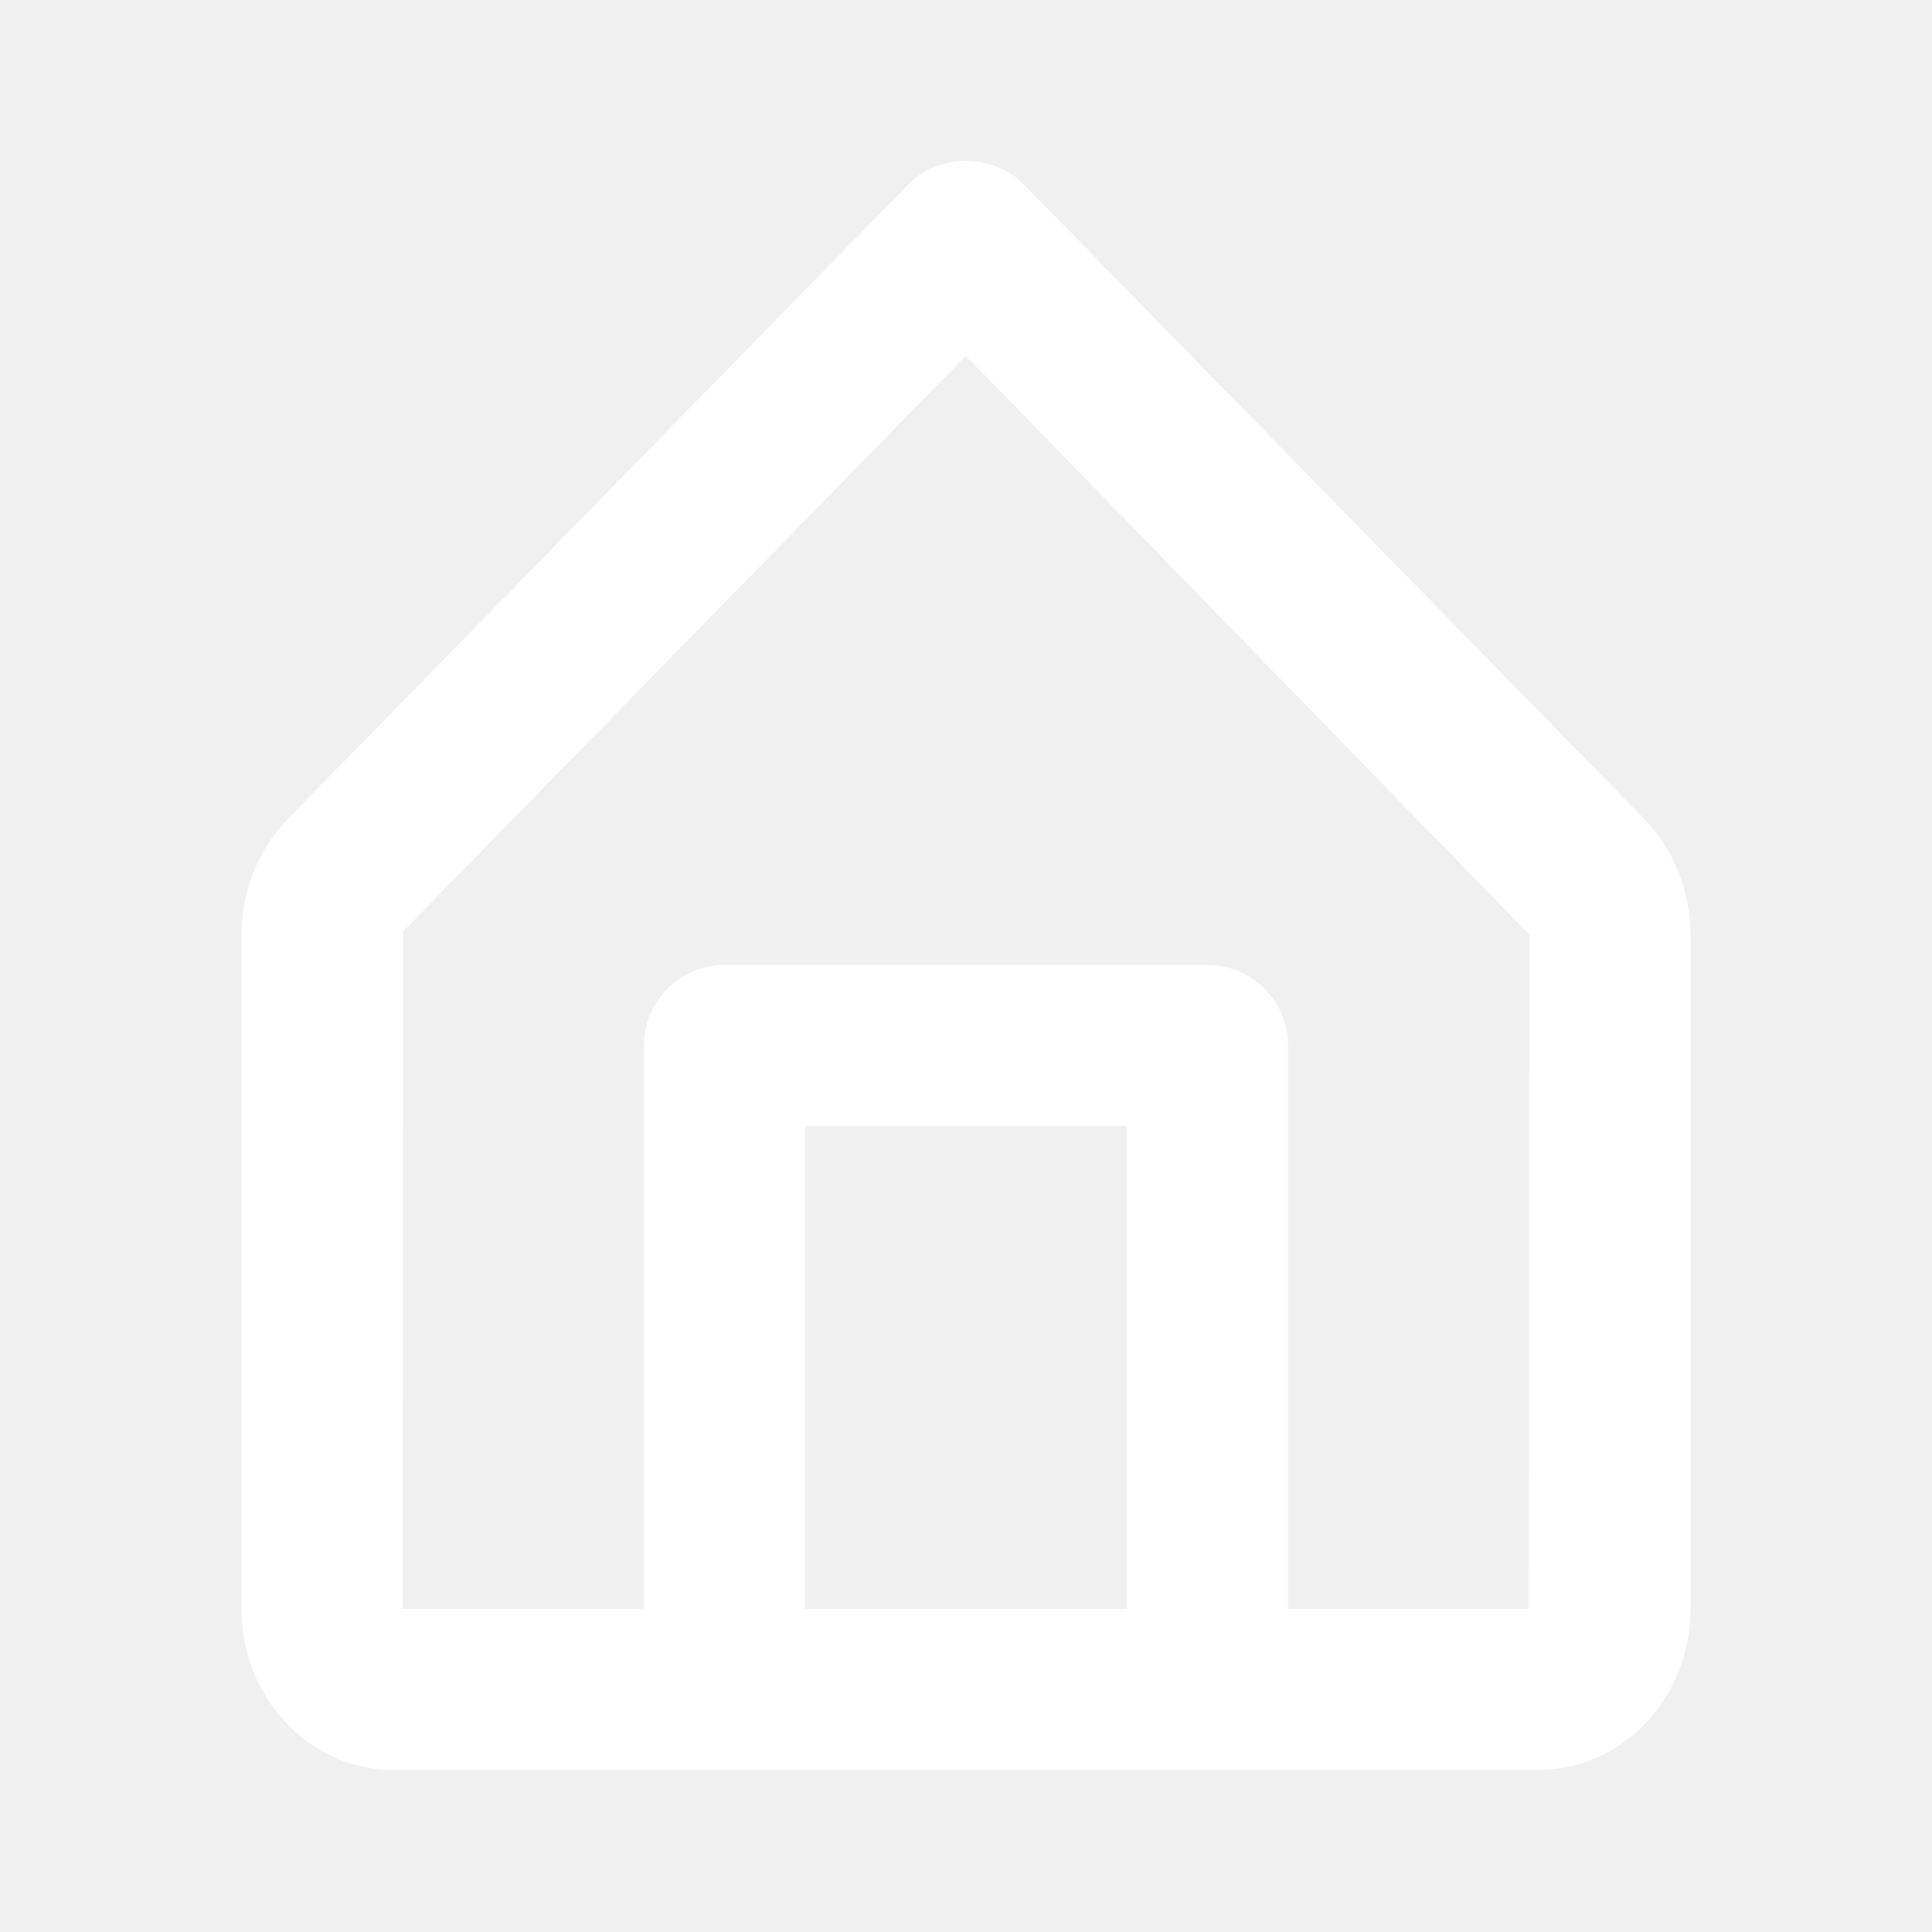
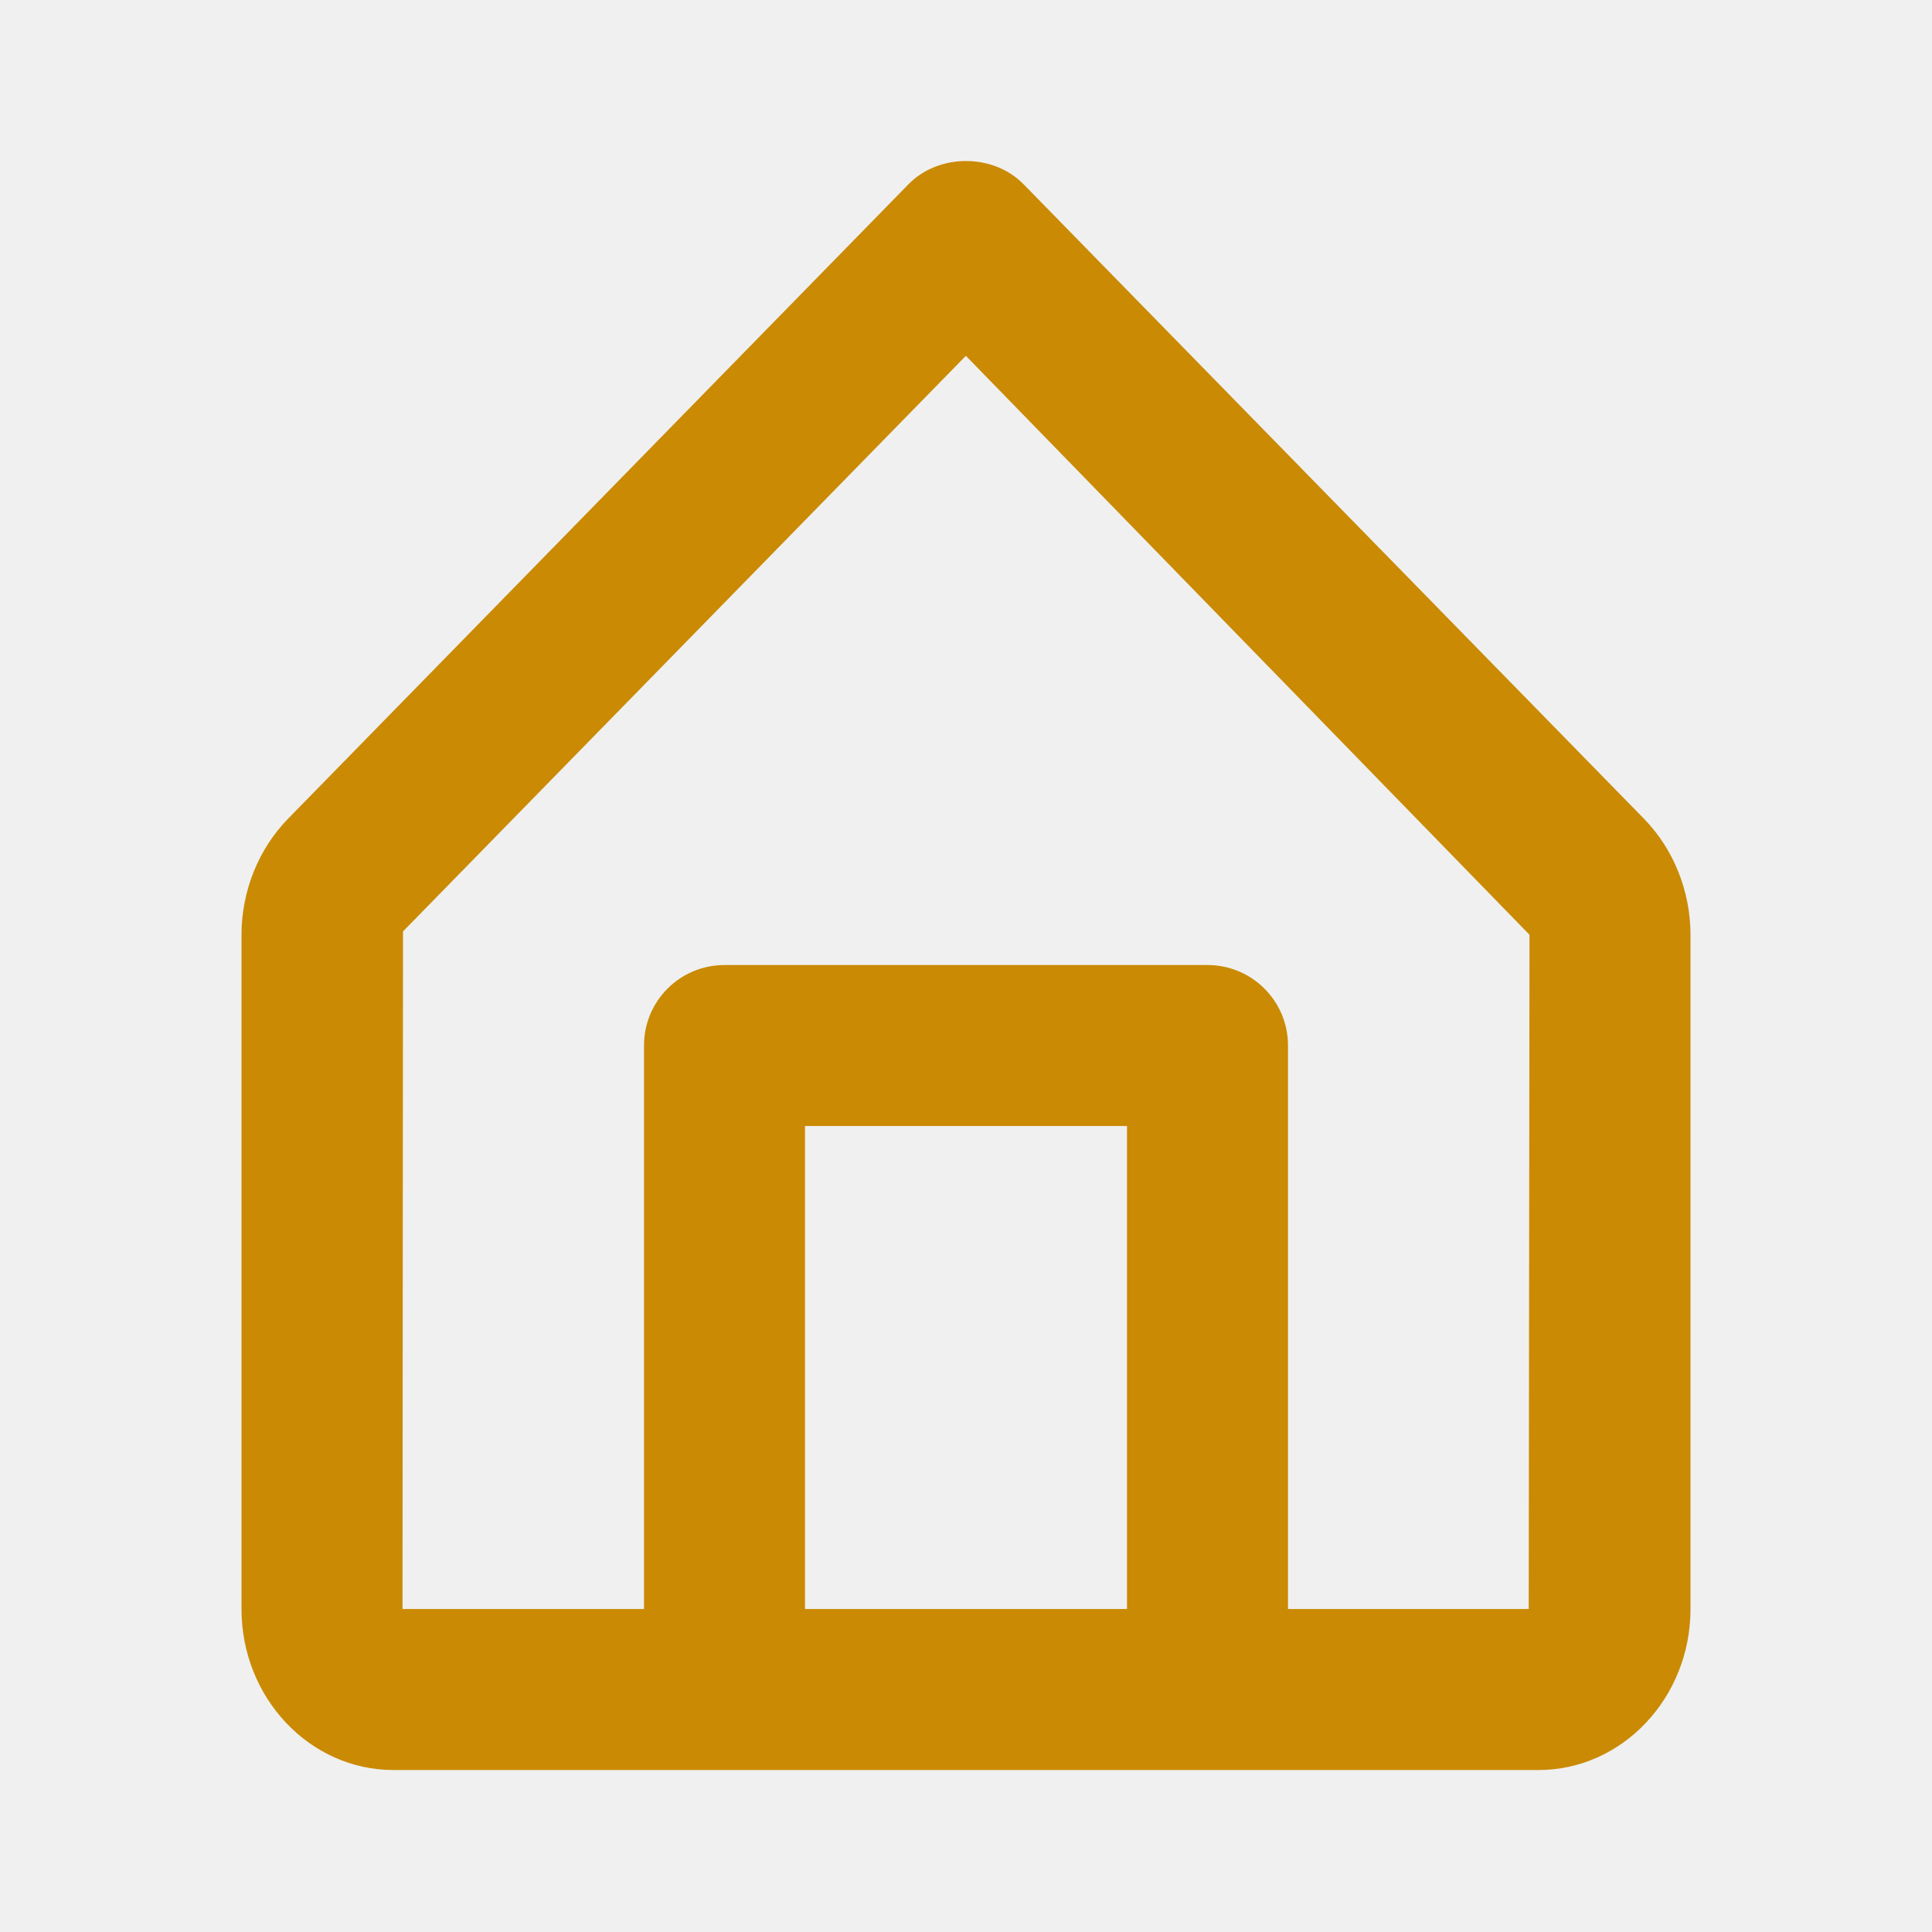
- <svg xmlns="http://www.w3.org/2000/svg" width="30" height="30" viewBox="0 0 30 30" fill="none">
-   <path fill-rule="evenodd" clip-rule="evenodd" d="M20 24.985H23.738L23.75 14.515L14.998 5.525L6.258 14.463L6.25 24.985H10V16.235C10 15.543 10.559 14.985 11.25 14.985H18.75C19.44 14.985 20 15.543 20 16.235V24.985ZM17.5 24.985H12.5V17.485H17.5V24.985ZM25.53 12.716L15.894 2.861C15.423 2.38 14.578 2.38 14.107 2.861L4.469 12.717C4.013 13.186 3.75 13.841 3.75 14.515V24.985C3.75 26.363 4.809 27.485 6.11 27.485H11.25H18.75H23.889C25.19 27.485 26.25 26.363 26.25 24.985V14.515C26.25 13.841 25.988 13.186 25.53 12.716Z" fill="white" />
+ <svg xmlns="http://www.w3.org/2000/svg" width="30" height="30" viewBox="0 0 30 30" fill="rgb(202, 138, 4)">
+   <path fill-rule="evenodd" clip-rule="evenodd" d="M20 24.985H23.738L23.75 14.515L14.998 5.525L6.258 14.463L6.25 24.985H10V16.235C10 15.543 10.559 14.985 11.25 14.985H18.75C19.44 14.985 20 15.543 20 16.235V24.985ZM17.5 24.985H12.5V17.485H17.5V24.985ZM25.53 12.716L15.894 2.861C15.423 2.38 14.578 2.38 14.107 2.861L4.469 12.717C4.013 13.186 3.75 13.841 3.75 14.515V24.985C3.75 26.363 4.809 27.485 6.11 27.485H11.25H18.75H23.889C25.19 27.485 26.25 26.363 26.25 24.985V14.515C26.25 13.841 25.988 13.186 25.53 12.716Z" fill="rgb(202, 138, 4)" />
</svg>
